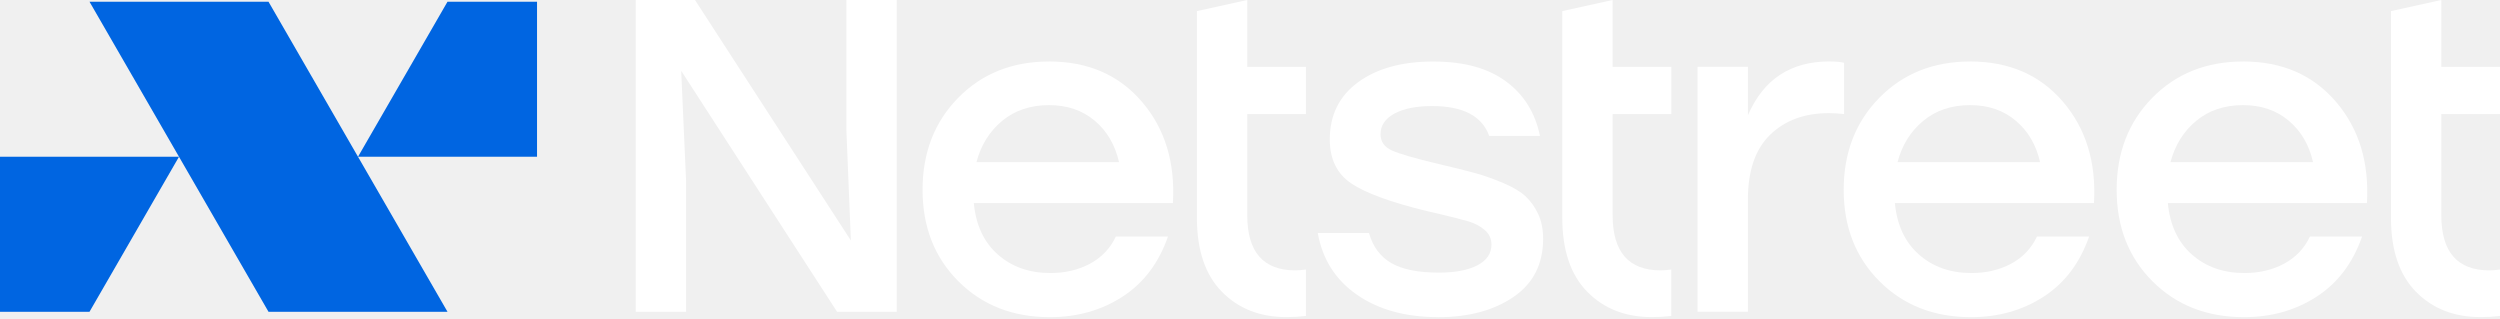
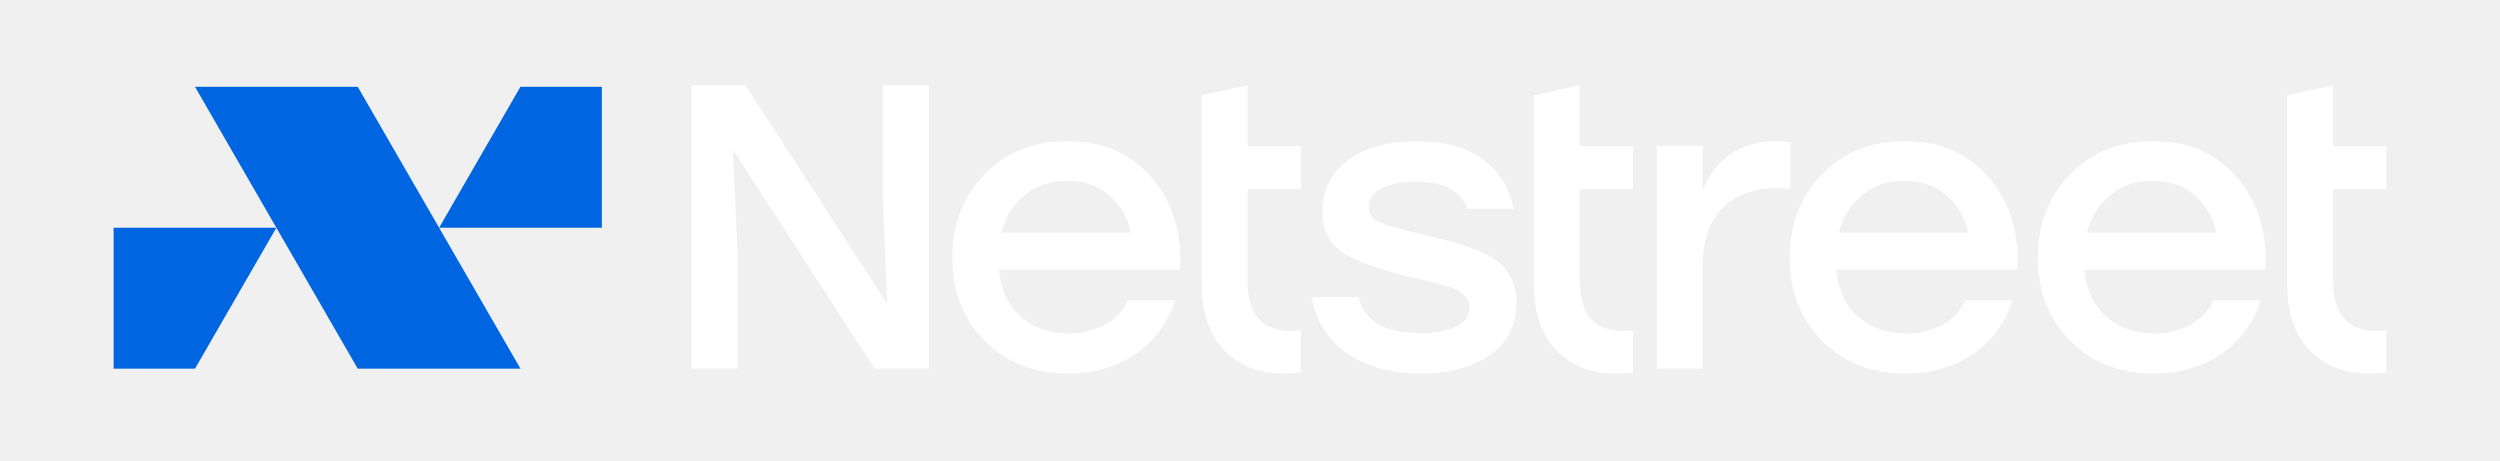
- <svg xmlns="http://www.w3.org/2000/svg" width="100%" height="100%" viewBox="0 0 800 102" version="1.1" style="fill-rule:evenodd;clip-rule:evenodd;stroke-linejoin:round;stroke-miterlimit:2;">
+ <svg xmlns="http://www.w3.org/2000/svg" width="100%" height="100%" viewBox="-40 -30 880 162" version="1.1" style="fill-rule:evenodd;clip-rule:evenodd;stroke-linejoin:round;stroke-miterlimit:2;">
  <g>
    <path d="M270.85,0L286.96,0L286.96,99.77L267.86,99.77L217.98,22.66L219.55,58.01L219.55,99.77L203.44,99.77L203.44,0L222.4,0L272.28,76.96L270.85,41.76L270.85,0Z" fill="white" />
    <path d="M335.7,19.67C348.15,19.67 358.05,23.97 365.42,32.57C372.79,41.17 376.09,51.98 375.33,64.99L311.62,64.99C312.28,72.02 314.85,77.51 319.31,81.45C323.78,85.39 329.38,87.37 336.13,87.37C340.88,87.37 345.11,86.37 348.81,84.38C352.52,82.38 355.27,79.49 357.08,75.69L373.75,75.69C370.81,84.15 365.96,90.56 359.21,94.93C352.46,99.3 344.72,101.49 335.98,101.49C324.1,101.49 314.34,97.67 306.69,90.02C299.04,82.37 295.22,72.61 295.22,60.73C295.22,48.85 299.02,39.04 306.62,31.3C314.22,23.56 323.91,19.68 335.69,19.68L335.7,19.67ZM335.7,33.64C329.71,33.64 324.7,35.33 320.66,38.7C316.62,42.07 313.89,46.47 312.47,51.88L358.08,51.88C356.84,46.37 354.25,41.95 350.31,38.63C346.37,35.3 341.5,33.64 335.7,33.64Z" fill="white" />
    <path d="M417.9,86.24C416.65,86.42 415.51,86.52 414.51,86.52C404.25,86.52 399.12,80.63 399.12,68.85L399.12,36.5L417.9,36.5L417.9,21.39L399.12,21.39L399.12,0L383.01,3.56L383.01,69.69C383.01,80.05 385.67,87.93 390.99,93.35C396.31,98.77 403.2,101.47 411.65,101.47C413.8,101.47 415.88,101.35 417.89,101.11L417.89,86.23L417.9,86.24Z" fill="white" />
    <path d="M534.82,86.24C533.57,86.42 532.43,86.52 531.43,86.52C521.17,86.52 516.04,80.63 516.04,68.85L516.04,36.5L534.82,36.5L534.82,21.39L516.04,21.39L516.04,0L499.93,3.56L499.93,69.69C499.93,80.05 502.59,87.93 507.91,93.35C513.23,98.77 520.12,101.47 528.57,101.47C530.72,101.47 532.8,101.35 534.81,101.11L534.81,86.23L534.82,86.24Z" fill="white" />
    <path d="M800,86.24C798.75,86.42 797.61,86.52 796.61,86.52C786.35,86.52 781.22,80.63 781.22,68.85L781.22,36.5L800,36.5L800,21.39L781.22,21.39L781.22,0L765.11,3.56L765.11,69.69C765.11,80.05 767.77,87.93 773.09,93.35C778.41,98.77 785.3,101.47 793.75,101.47C795.9,101.47 797.98,101.35 799.99,101.11L799.99,86.23L800,86.24Z" fill="white" />
    <path d="M460.16,101.48C449.8,101.48 441.18,99.11 434.29,94.36C427.4,89.61 423.2,83.01 421.68,74.55L438.07,74.55C439.31,78.92 441.68,82.13 445.2,84.17C448.71,86.21 453.8,87.24 460.45,87.24C465.67,87.24 469.78,86.45 472.78,84.89C475.77,83.32 477.27,81.11 477.27,78.26C477.27,76.36 476.53,74.79 475.06,73.56C473.59,72.32 471.87,71.42 469.93,70.85C467.98,70.28 464.82,69.47 460.45,68.43C458.83,68.05 457.6,67.77 456.74,67.58C445.05,64.73 436.93,61.76 432.37,58.67C427.81,55.58 425.53,50.9 425.53,44.63C425.53,36.84 428.55,30.73 434.58,26.32C440.61,21.9 448.62,19.69 458.59,19.69C468.56,19.69 476.14,21.81 481.89,26.03C487.64,30.26 491.27,36.08 492.79,43.49L476.54,43.49C474.26,37.13 468.18,33.94 458.3,33.94C453.17,33.94 449.13,34.75 446.19,36.36C443.25,37.98 441.77,40.16 441.77,42.92C441.77,45.29 442.96,47.03 445.34,48.12C447.71,49.21 452.7,50.66 460.3,52.47C465.24,53.61 469.16,54.59 472.06,55.39C474.96,56.2 477.98,57.27 481.11,58.6C484.25,59.93 486.62,61.36 488.24,62.88C489.85,64.4 491.18,66.28 492.23,68.51C493.27,70.74 493.8,73.38 493.8,76.42C493.8,84.5 490.64,90.7 484.32,95.02C478,99.34 469.95,101.5 460.16,101.5L460.16,101.48Z" fill="white" />
    <path d="M585.4,19.67C587.4,19.67 588.96,19.81 590.11,20.1L590.11,36.49C588.21,36.3 586.59,36.2 585.26,36.2C577.47,36.2 571.2,38.5 566.45,43.11C561.7,47.72 559.33,54.63 559.33,63.85L559.33,99.76L543.22,99.76L543.22,21.38L559.33,21.38L559.33,36.91C564.27,25.42 572.96,19.66 585.41,19.66L585.4,19.67Z" fill="white" />
    <path d="M630.44,19.67C642.89,19.67 652.79,23.97 660.16,32.57C667.52,41.17 670.83,51.98 670.07,64.99L606.36,64.99C607.03,72.02 609.59,77.51 614.06,81.45C618.52,85.39 624.13,87.37 630.88,87.37C635.63,87.37 639.86,86.37 643.57,84.38C647.28,82.38 650.03,79.49 651.83,75.69L668.51,75.69C665.57,84.15 660.72,90.56 653.97,94.93C647.22,99.3 639.48,101.49 630.74,101.49C618.86,101.49 609.1,97.67 601.45,90.02C593.8,82.37 589.98,72.61 589.98,60.73C589.98,48.85 593.78,39.04 601.38,31.3C608.98,23.56 618.67,19.68 630.46,19.68L630.44,19.67ZM630.44,33.64C624.45,33.64 619.44,35.33 615.4,38.7C611.36,42.07 608.63,46.47 607.21,51.88L652.82,51.88C651.58,46.37 648.99,41.95 645.05,38.63C641.11,35.3 636.24,33.64 630.44,33.64Z" fill="white" />
    <path d="M717.79,19.67C730.24,19.67 740.14,23.97 747.51,32.57C754.87,41.17 758.18,51.98 757.42,64.99L693.71,64.99C694.38,72.02 696.94,77.51 701.41,81.45C705.87,85.39 711.48,87.37 718.23,87.37C722.98,87.37 727.21,86.37 730.92,84.38C734.63,82.38 737.38,79.49 739.18,75.69L755.86,75.69C752.92,84.15 748.07,90.56 741.32,94.93C734.57,99.3 726.83,101.49 718.09,101.49C706.21,101.49 696.45,97.67 688.8,90.02C681.15,82.37 677.33,72.61 677.33,60.73C677.33,48.85 681.13,39.04 688.73,31.3C696.33,23.56 706.02,19.68 717.81,19.68L717.79,19.67ZM717.79,33.64C711.8,33.64 706.79,35.33 702.75,38.7C698.71,42.07 695.98,46.47 694.56,51.88L740.17,51.88C738.93,46.37 736.34,41.95 732.4,38.63C728.46,35.3 723.59,33.64 717.79,33.64Z" fill="white" />
    <path d="M143.2,99.77L85.92,0.55L28.64,0.55L85.92,99.77L143.2,99.77Z" fill="#0065E1" />
    <path d="M0,50.16L0,99.77L28.64,99.77L57.28,50.16L0,50.16Z" fill="#0065E1" />
    <path d="M171.85,50.16L171.85,0.55L143.2,0.55L114.56,50.16L171.85,50.16Z" fill="#0065E1" />
  </g>
</svg>
